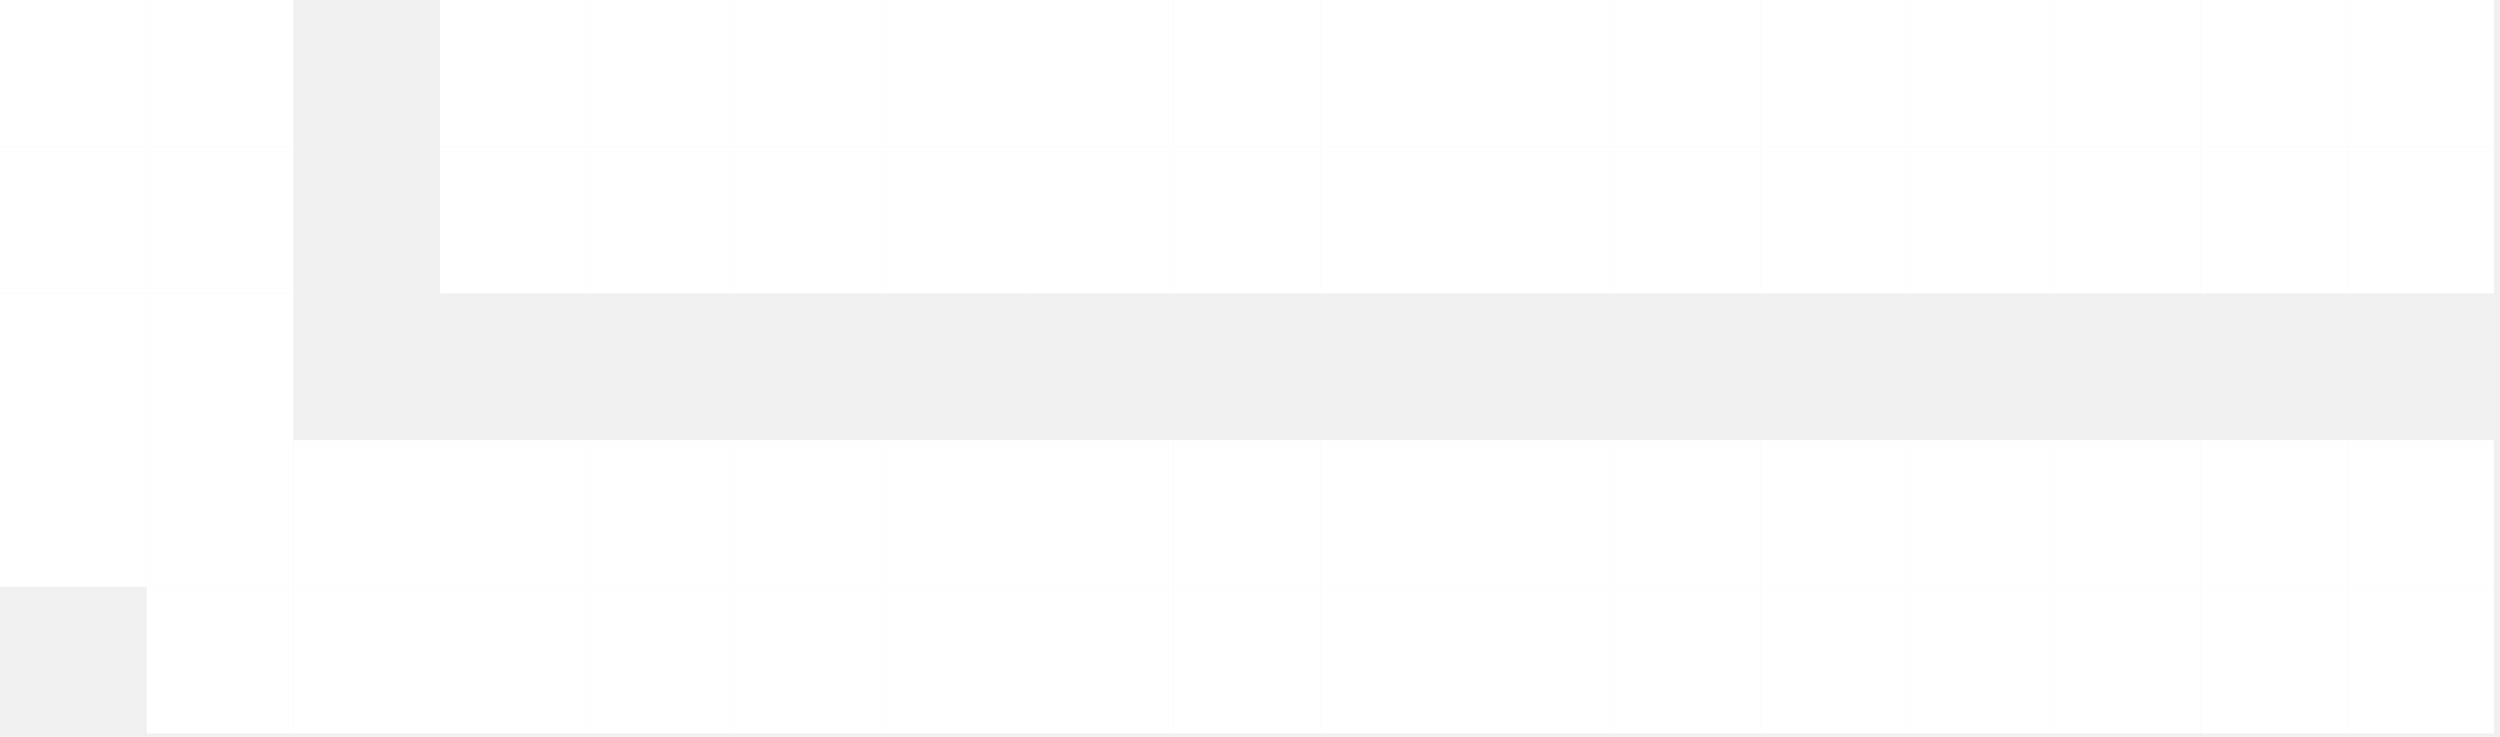
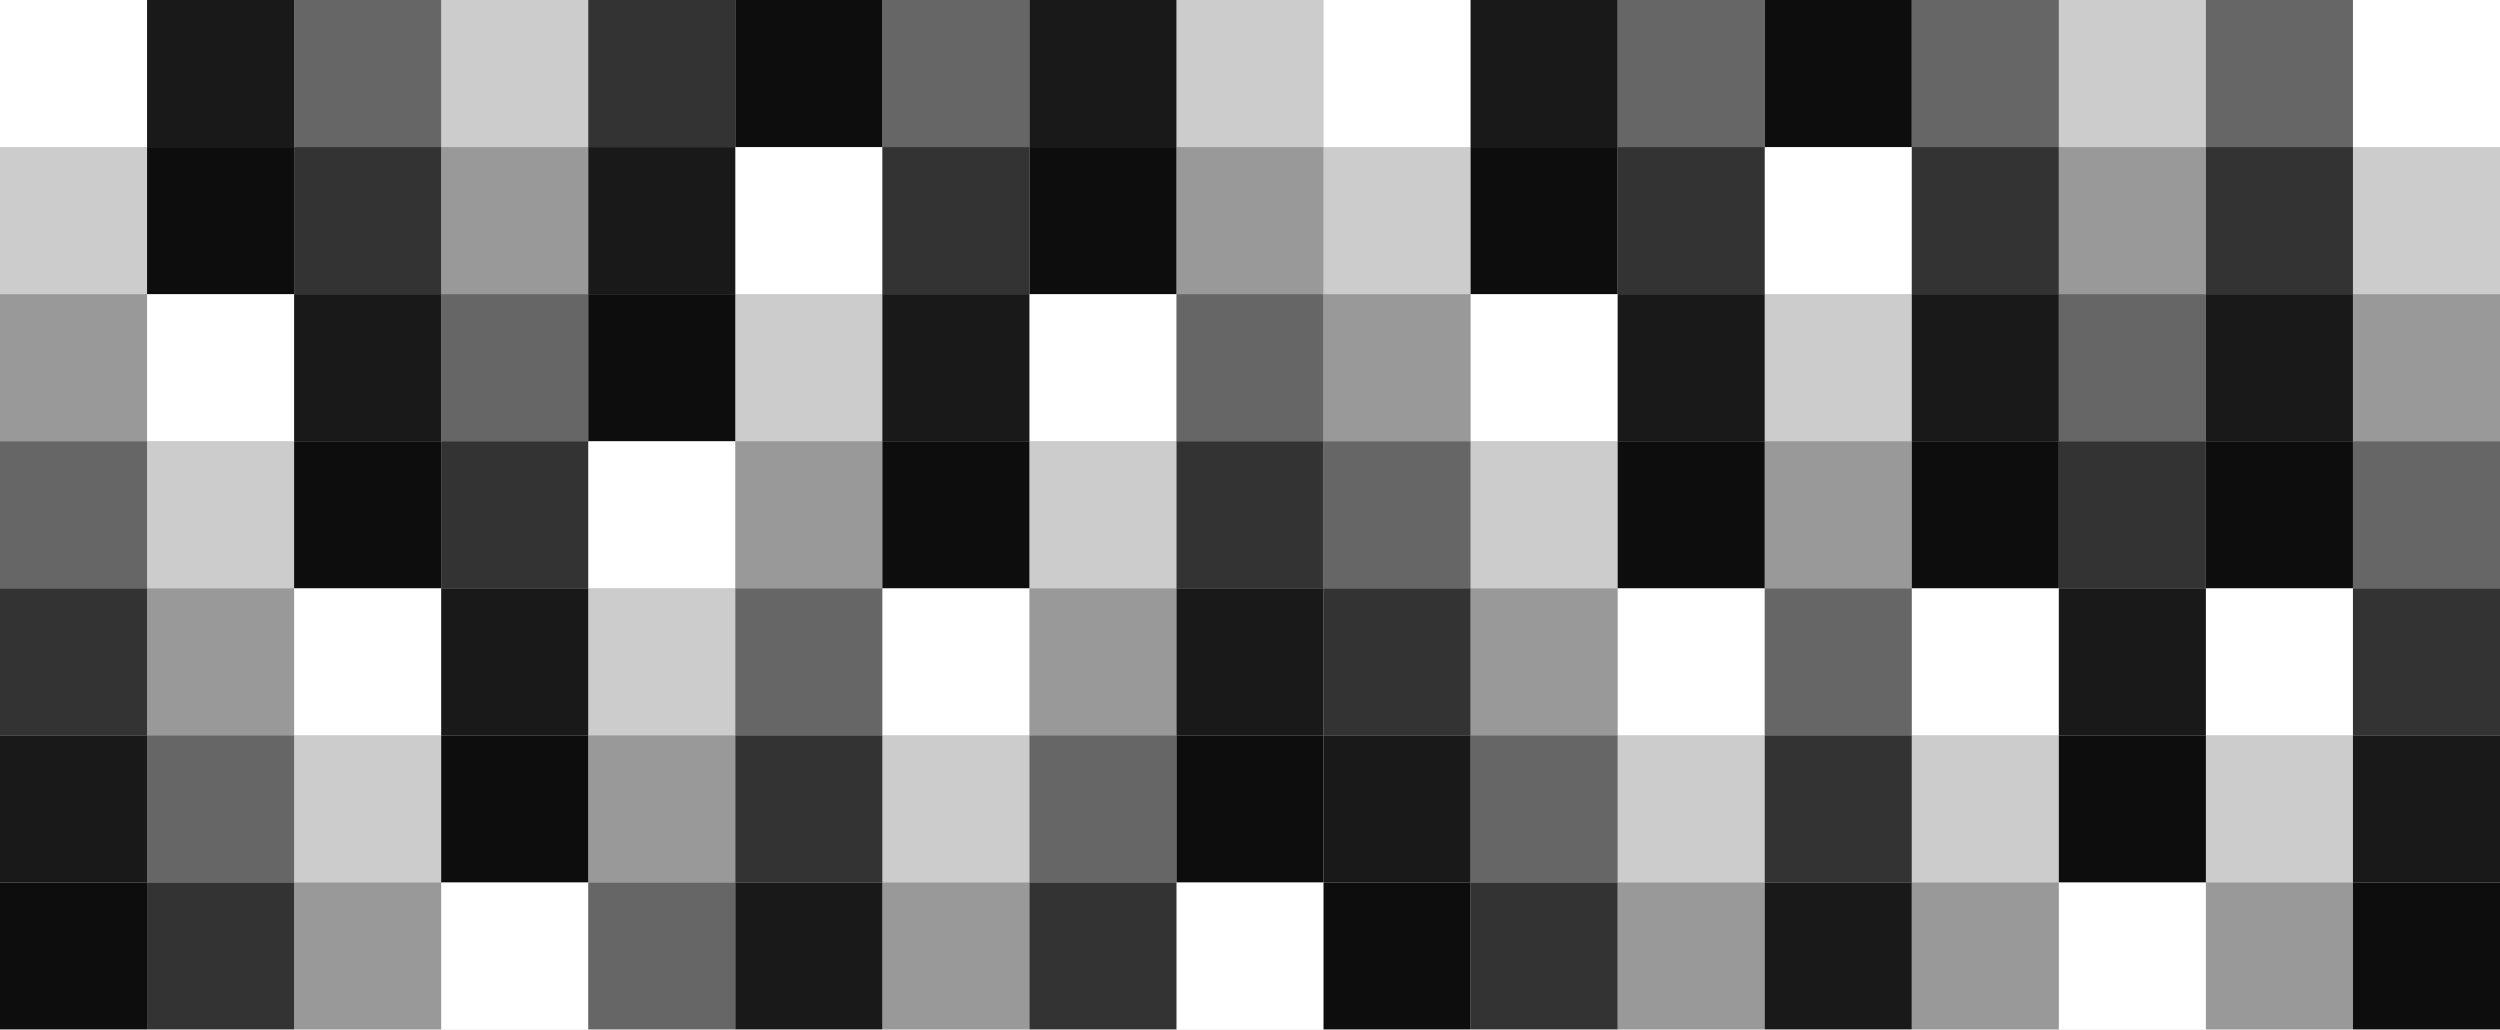
- <svg xmlns="http://www.w3.org/2000/svg" width="353" height="104" viewBox="0 0 353 104" fill="none">
-   <path d="M20.714 0H0V20.714H20.714V0Z" fill="white" />
-   <path d="M165.714 0H145V20.714H165.714V0Z" fill="white" />
-   <path d="M310.714 0H290V20.714H310.714V0Z" fill="white" />
-   <path d="M207.142 0H186.428V20.714H207.142V0Z" fill="white" />
-   <path d="M352.142 0H331.428V20.714H352.142V0Z" fill="white" />
-   <path d="M41.428 0H20.714V20.714H41.428V0Z" fill="white" />
-   <path d="M186.428 0H165.714V20.714H186.428V0Z" fill="white" />
-   <path d="M331.428 0H310.714V20.714H331.428V0Z" fill="white" />
-   <path d="M82.856 0H62.142V20.714H82.856V0Z" fill="white" />
-   <path d="M227.856 0H207.142V20.714H227.856V0Z" fill="white" />
-   <path d="M103.573 0H82.858V20.714H103.573V0Z" fill="white" />
-   <path d="M248.573 0H227.858V20.714H248.573V0Z" fill="white" />
-   <path d="M145 0H124.286V20.714H145V0Z" fill="white" />
-   <path d="M290 0H269.286V20.714H290V0Z" fill="white" />
-   <path d="M145 20.714H124.286V41.429H145V20.714Z" fill="white" />
-   <path d="M290 20.714H269.286V41.429H290V20.714Z" fill="white" />
-   <path d="M124.284 0H103.57V20.714H124.284V0Z" fill="white" />
-   <path d="M269.284 0H248.57V20.714H269.284V0Z" fill="white" />
-   <path d="M41.428 20.714H20.714V41.429H41.428V20.714Z" fill="white" />
-   <path d="M186.428 20.714H165.714V41.429H186.428V20.714Z" fill="white" />
-   <path d="M331.428 20.714H310.714V41.429H331.428V20.714Z" fill="white" />
-   <path d="M207.142 20.714H186.428V41.429H207.142V20.714Z" fill="white" />
-   <path d="M352.142 20.714H331.428V41.429H352.142V20.714Z" fill="white" />
-   <path d="M82.856 20.714H62.142V41.429H82.856V20.714Z" fill="white" />
-   <path d="M227.856 20.714H207.142V41.429H227.856V20.714Z" fill="white" />
-   <path d="M103.573 20.714H82.858V41.429H103.573V20.714Z" fill="white" />
-   <path d="M248.573 20.714H227.858V41.429H248.573V20.714Z" fill="white" />
-   <path d="M124.284 20.714H103.57V41.429H124.284V20.714Z" fill="white" />
-   <path d="M269.284 20.714H248.57V41.429H269.284V20.714Z" fill="white" />
-   <path d="M20.714 41.429H0V62.143H20.714V41.429Z" fill="white" />
-   <path d="M20.714 20.714H0V41.429H20.714V20.714Z" fill="white" />
-   <path d="M165.714 20.714H145V41.429H165.714V20.714Z" fill="white" />
-   <path d="M310.714 20.714H290V41.429H310.714V20.714Z" fill="white" />
-   <path d="M41.428 41.429H20.714V62.143H41.428V41.429Z" fill="white" />
-   <path d="M20.714 62.143H0V82.857H20.714V62.143Z" fill="white" />
-   <path d="M165.714 62.143H145V82.857H165.714V62.143Z" fill="white" />
-   <path d="M310.714 62.143H290V82.857H310.714V62.143Z" fill="white" />
-   <path d="M41.428 62.143H20.714V82.857H41.428V62.143Z" fill="white" />
-   <path d="M186.428 62.143H165.714V82.857H186.428V62.143Z" fill="white" />
-   <path d="M331.428 62.143H310.714V82.857H331.428V62.143Z" fill="white" />
-   <path d="M62.142 62.143H41.428V82.857H62.142V62.143Z" fill="white" />
-   <path d="M207.142 62.143H186.428V82.857H207.142V62.143Z" fill="white" />
-   <path d="M352.142 62.143H331.428V82.857H352.142V62.143Z" fill="white" />
-   <path d="M82.856 62.143H62.142V82.857H82.856V62.143Z" fill="white" />
-   <path d="M227.856 62.143H207.142V82.857H227.856V62.143Z" fill="white" />
-   <path d="M103.573 62.143H82.858V82.857H103.573V62.143Z" fill="white" />
-   <path d="M248.573 62.143H227.858V82.857H248.573V62.143Z" fill="white" />
-   <path d="M124.284 62.143H103.57V82.857H124.284V62.143Z" fill="white" />
-   <path d="M269.284 62.143H248.57V82.857H269.284V62.143Z" fill="white" />
-   <path d="M145 62.143H124.286V82.857H145V62.143Z" fill="white" />
-   <path d="M290 62.143H269.286V82.857H290V62.143Z" fill="white" />
-   <path d="M165.714 82.857H145V103.571H165.714V82.857Z" fill="white" />
-   <path d="M310.714 82.857H290V103.571H310.714V82.857Z" fill="white" />
-   <path d="M41.428 82.857H20.714V103.571H41.428V82.857Z" fill="white" />
-   <path d="M186.428 82.857H165.714V103.571H186.428V82.857Z" fill="white" />
-   <path d="M331.428 82.857H310.714V103.571H331.428V82.857Z" fill="white" />
-   <path d="M62.142 82.857H41.428V103.571H62.142V82.857Z" fill="white" />
-   <path d="M207.142 82.857H186.428V103.571H207.142V82.857Z" fill="white" />
-   <path d="M352.142 82.857H331.428V103.571H352.142V82.857Z" fill="white" />
-   <path d="M82.856 82.857H62.142V103.571H82.856V82.857Z" fill="white" />
-   <path d="M227.856 82.857H207.142V103.571H227.856V82.857Z" fill="white" />
-   <path d="M103.573 82.857H82.858V103.571H103.573V82.857Z" fill="white" />
-   <path d="M248.573 82.857H227.858V103.571H248.573V82.857Z" fill="white" />
-   <path d="M124.284 82.857H103.57V103.571H124.284V82.857Z" fill="white" />
-   <path d="M269.284 82.857H248.57V103.571H269.284V82.857Z" fill="white" />
-   <path d="M145 82.857H124.286V103.571H145V82.857Z" fill="white" />
-   <path d="M290 82.857H269.286V103.571H290V82.857Z" fill="white" />
+ <svg xmlns="http://www.w3.org/2000/svg" width="357" height="147" viewBox="0 0 357 147" fill="none">
+   <path d="M21 0H0V21H21V0Z" fill="white" />
+   <path d="M357 0H336V21H357V0Z" fill="white" />
+   <path d="M210 0H189V21H210V0Z" fill="white" />
+   <path d="M126 21H105V42H126V21Z" fill="white" />
+   <path d="M273 21H252V42H273V21Z" fill="white" />
+   <path d="M105 63H84V84H105V63Z" fill="white" />
+   <path d="M84 126H63V147H84V126Z" fill="white" />
+   <path d="M315 126H294V147H315V126Z" fill="white" />
+   <path d="M189 126H168V147H189V126Z" fill="white" />
+   <path d="M63 84H42V105H63V84Z" fill="white" />
+   <path d="M294 84H273V105H294V84Z" fill="white" />
+   <path d="M252 84H231V105H252V84Z" fill="white" />
+   <path d="M147 84H126V105H147V84Z" fill="white" />
+   <path d="M336 84H315V105H336V84Z" fill="white" />
+   <path d="M42 42H21V63H42V42Z" fill="white" />
+   <path d="M231 42H210V63H231V42Z" fill="white" />
+   <path d="M168 42H147V63H168V42Z" fill="white" />
+   <path d="M21 21H0V42H21V21Z" fill="#CCCCCC" />
+   <path d="M357 21H336V42H357V21Z" fill="#CCCCCC" />
+   <path d="M210 21H189V42H210V21Z" fill="#CCCCCC" />
+   <path d="M126 42H105V63H126V42Z" fill="#CCCCCC" />
+   <path d="M273 42H252V63H273V42Z" fill="#CCCCCC" />
+   <path d="M105 84H84V105H105V84Z" fill="#CCCCCC" />
+   <path d="M63 105H42V126H63V105Z" fill="#CCCCCC" />
+   <path d="M294 105H273V126H294V105Z" fill="#CCCCCC" />
+   <path d="M252 105H231V126H252V105Z" fill="#CCCCCC" />
+   <path d="M84 0H63V21H84V0Z" fill="#CCCCCC" />
+   <path d="M315 0H294V21H315V0Z" fill="#CCCCCC" />
+   <path d="M189 0H168V21H189V0Z" fill="#CCCCCC" />
+   <path d="M147 105H126V126H147V105Z" fill="#CCCCCC" />
+   <path d="M336 105H315V126H336V105Z" fill="#CCCCCC" />
+   <path d="M42 63H21V84H42V63Z" fill="#CCCCCC" />
+   <path d="M231 63H210V84H231V63Z" fill="#CCCCCC" />
+   <path d="M168 63H147V84H168V63Z" fill="#CCCCCC" />
+   <path d="M21 42H0V63H21V42Z" fill="#999999" />
+   <path d="M357 42H336V63H357V42Z" fill="#999999" />
+   <path d="M210 42H189V63H210V42Z" fill="#999999" />
+   <path d="M126 63H105V84H126V63Z" fill="#999999" />
+   <path d="M273 63H252V84H273V63Z" fill="#999999" />
+   <path d="M63 126H42V147H63V126Z" fill="#999999" />
+   <path d="M294 126H273V147H294V126Z" fill="#999999" />
+   <path d="M252 126H231V147H252V126Z" fill="#999999" />
+   <path d="M105 105H84V126H105V105Z" fill="#999999" />
+   <path d="M84 21H63V42H84V21Z" fill="#999999" />
+   <path d="M315 21H294V42H315V21Z" fill="#999999" />
+   <path d="M189 21H168V42H189V21Z" fill="#999999" />
+   <path d="M147 126H126V147H147V126Z" fill="#999999" />
+   <path d="M336 126H315V147H336V126Z" fill="#999999" />
+   <path d="M42 84H21V105H42V84Z" fill="#999999" />
+   <path d="M231 84H210V105H231V84Z" fill="#999999" />
+   <path d="M168 84H147V105H168V84Z" fill="#999999" />
+   <path d="M21 63H0V84H21V63Z" fill="#666666" />
+   <path d="M357 63H336V84H357V63Z" fill="#666666" />
+   <path d="M210 63H189V84H210V63Z" fill="#666666" />
+   <path d="M63 0H42V21H63V0Z" fill="#666666" />
+   <path d="M294 0H273V21H294V0Z" fill="#666666" />
+   <path d="M252 0H231V21H252V0Z" fill="#666666" />
+   <path d="M126 84H105V105H126V84Z" fill="#666666" />
+   <path d="M273 84H252V105H273V84Z" fill="#666666" />
+   <path d="M105 126H84V147H105V126Z" fill="#666666" />
+   <path d="M84 42H63V63H84V42Z" fill="#666666" />
+   <path d="M315 42H294V63H315V42Z" fill="#666666" />
+   <path d="M189 42H168V63H189V42Z" fill="#666666" />
+   <path d="M147 0H126V21H147V0Z" fill="#666666" />
+   <path d="M336 0H315V21H336V0Z" fill="#666666" />
+   <path d="M42 105H21V126H42V105Z" fill="#666666" />
+   <path d="M231 105H210V126H231V105Z" fill="#666666" />
+   <path d="M168 105H147V126H168V105Z" fill="#666666" />
+   <path d="M63 21H42V42H63V21Z" fill="#333333" />
+   <path d="M294 21H273V42H294V21Z" fill="#333333" />
+   <path d="M252 21H231V42H252V21Z" fill="#333333" />
+   <path d="M21 84H0V105H21V84Z" fill="#333333" />
+   <path d="M357 84H336V105H357V84Z" fill="#333333" />
+   <path d="M210 84H189V105H210V84Z" fill="#333333" />
+   <path d="M126 105H105V126H126V105Z" fill="#333333" />
+   <path d="M273 105H252V126H273V105Z" fill="#333333" />
+   <path d="M105 0H84V21H105V0Z" fill="#333333" />
+   <path d="M84 63H63V84H84V63Z" fill="#333333" />
+   <path d="M315 63H294V84H315V63Z" fill="#333333" />
+   <path d="M189 63H168V84H189V63Z" fill="#333333" />
+   <path d="M147 21H126V42H147V21Z" fill="#333333" />
+   <path d="M336 21H315V42H336V21Z" fill="#333333" />
+   <path d="M63 42H42V63H63V42Z" fill="#191919" />
+   <path d="M294 42H273V63H294V42Z" fill="#191919" />
+   <path d="M252 42H231V63H252V42Z" fill="#191919" />
+   <path d="M42 126H21V147H42V126Z" fill="#333333" />
+   <path d="M231 126H210V147H231V126Z" fill="#333333" />
+   <path d="M168 126H147V147H168V126Z" fill="#333333" />
+   <path d="M21 105H0V126H21V105Z" fill="#191919" />
+   <path d="M357 105H336V126H357V105Z" fill="#191919" />
+   <path d="M210 105H189V126H210V105Z" fill="#191919" />
+   <path d="M126 126H105V147H126V126Z" fill="#191919" />
+   <path d="M273 126H252V147H273V126Z" fill="#191919" />
+   <path d="M105 21H84V42H105V21Z" fill="#191919" />
+   <path d="M84 84H63V105H84V84Z" fill="#191919" />
+   <path d="M315 84H294V105H315V84Z" fill="#191919" />
+   <path d="M189 84H168V105H189V84Z" fill="#191919" />
+   <path d="M63 63H42V84H63V63Z" fill="#0D0D0D" />
+   <path d="M294 63H273V84H294V63Z" fill="#0D0D0D" />
+   <path d="M252 63H231V84H252V63Z" fill="#0D0D0D" />
+   <path d="M147 42H126V63H147V42Z" fill="#191919" />
+   <path d="M336 42H315V63H336V42Z" fill="#191919" />
+   <path d="M42 0H21V21H42V0Z" fill="#191919" />
+   <path d="M231 0H210V21H231V0Z" fill="#191919" />
+   <path d="M168 0H147V21H168V0Z" fill="#191919" />
+   <path d="M21 126H0V147H21V126Z" fill="#0D0D0D" />
+   <path d="M357 126H336V147H357V126Z" fill="#0D0D0D" />
+   <path d="M210 126H189V147H210V126Z" fill="#0D0D0D" />
+   <path d="M126 0H105V21H126V0Z" fill="#0D0D0D" />
+   <path d="M273 0H252V21H273V0Z" fill="#0D0D0D" />
+   <path d="M105 42H84V63H105V42Z" fill="#0D0D0D" />
+   <path d="M84 105H63V126H84V105Z" fill="#0D0D0D" />
+   <path d="M315 105H294V126H315V105Z" fill="#0D0D0D" />
+   <path d="M189 105H168V126H189V105Z" fill="#0D0D0D" />
+   <path d="M147 63H126V84H147V63Z" fill="#0D0D0D" />
+   <path d="M336 63H315V84H336V63Z" fill="#0D0D0D" />
+   <path d="M42 21H21V42H42V21Z" fill="#0D0D0D" />
+   <path d="M231 21H210V42H231V21Z" fill="#0D0D0D" />
+   <path d="M168 21H147V42H168V21Z" fill="#0D0D0D" />
</svg>
